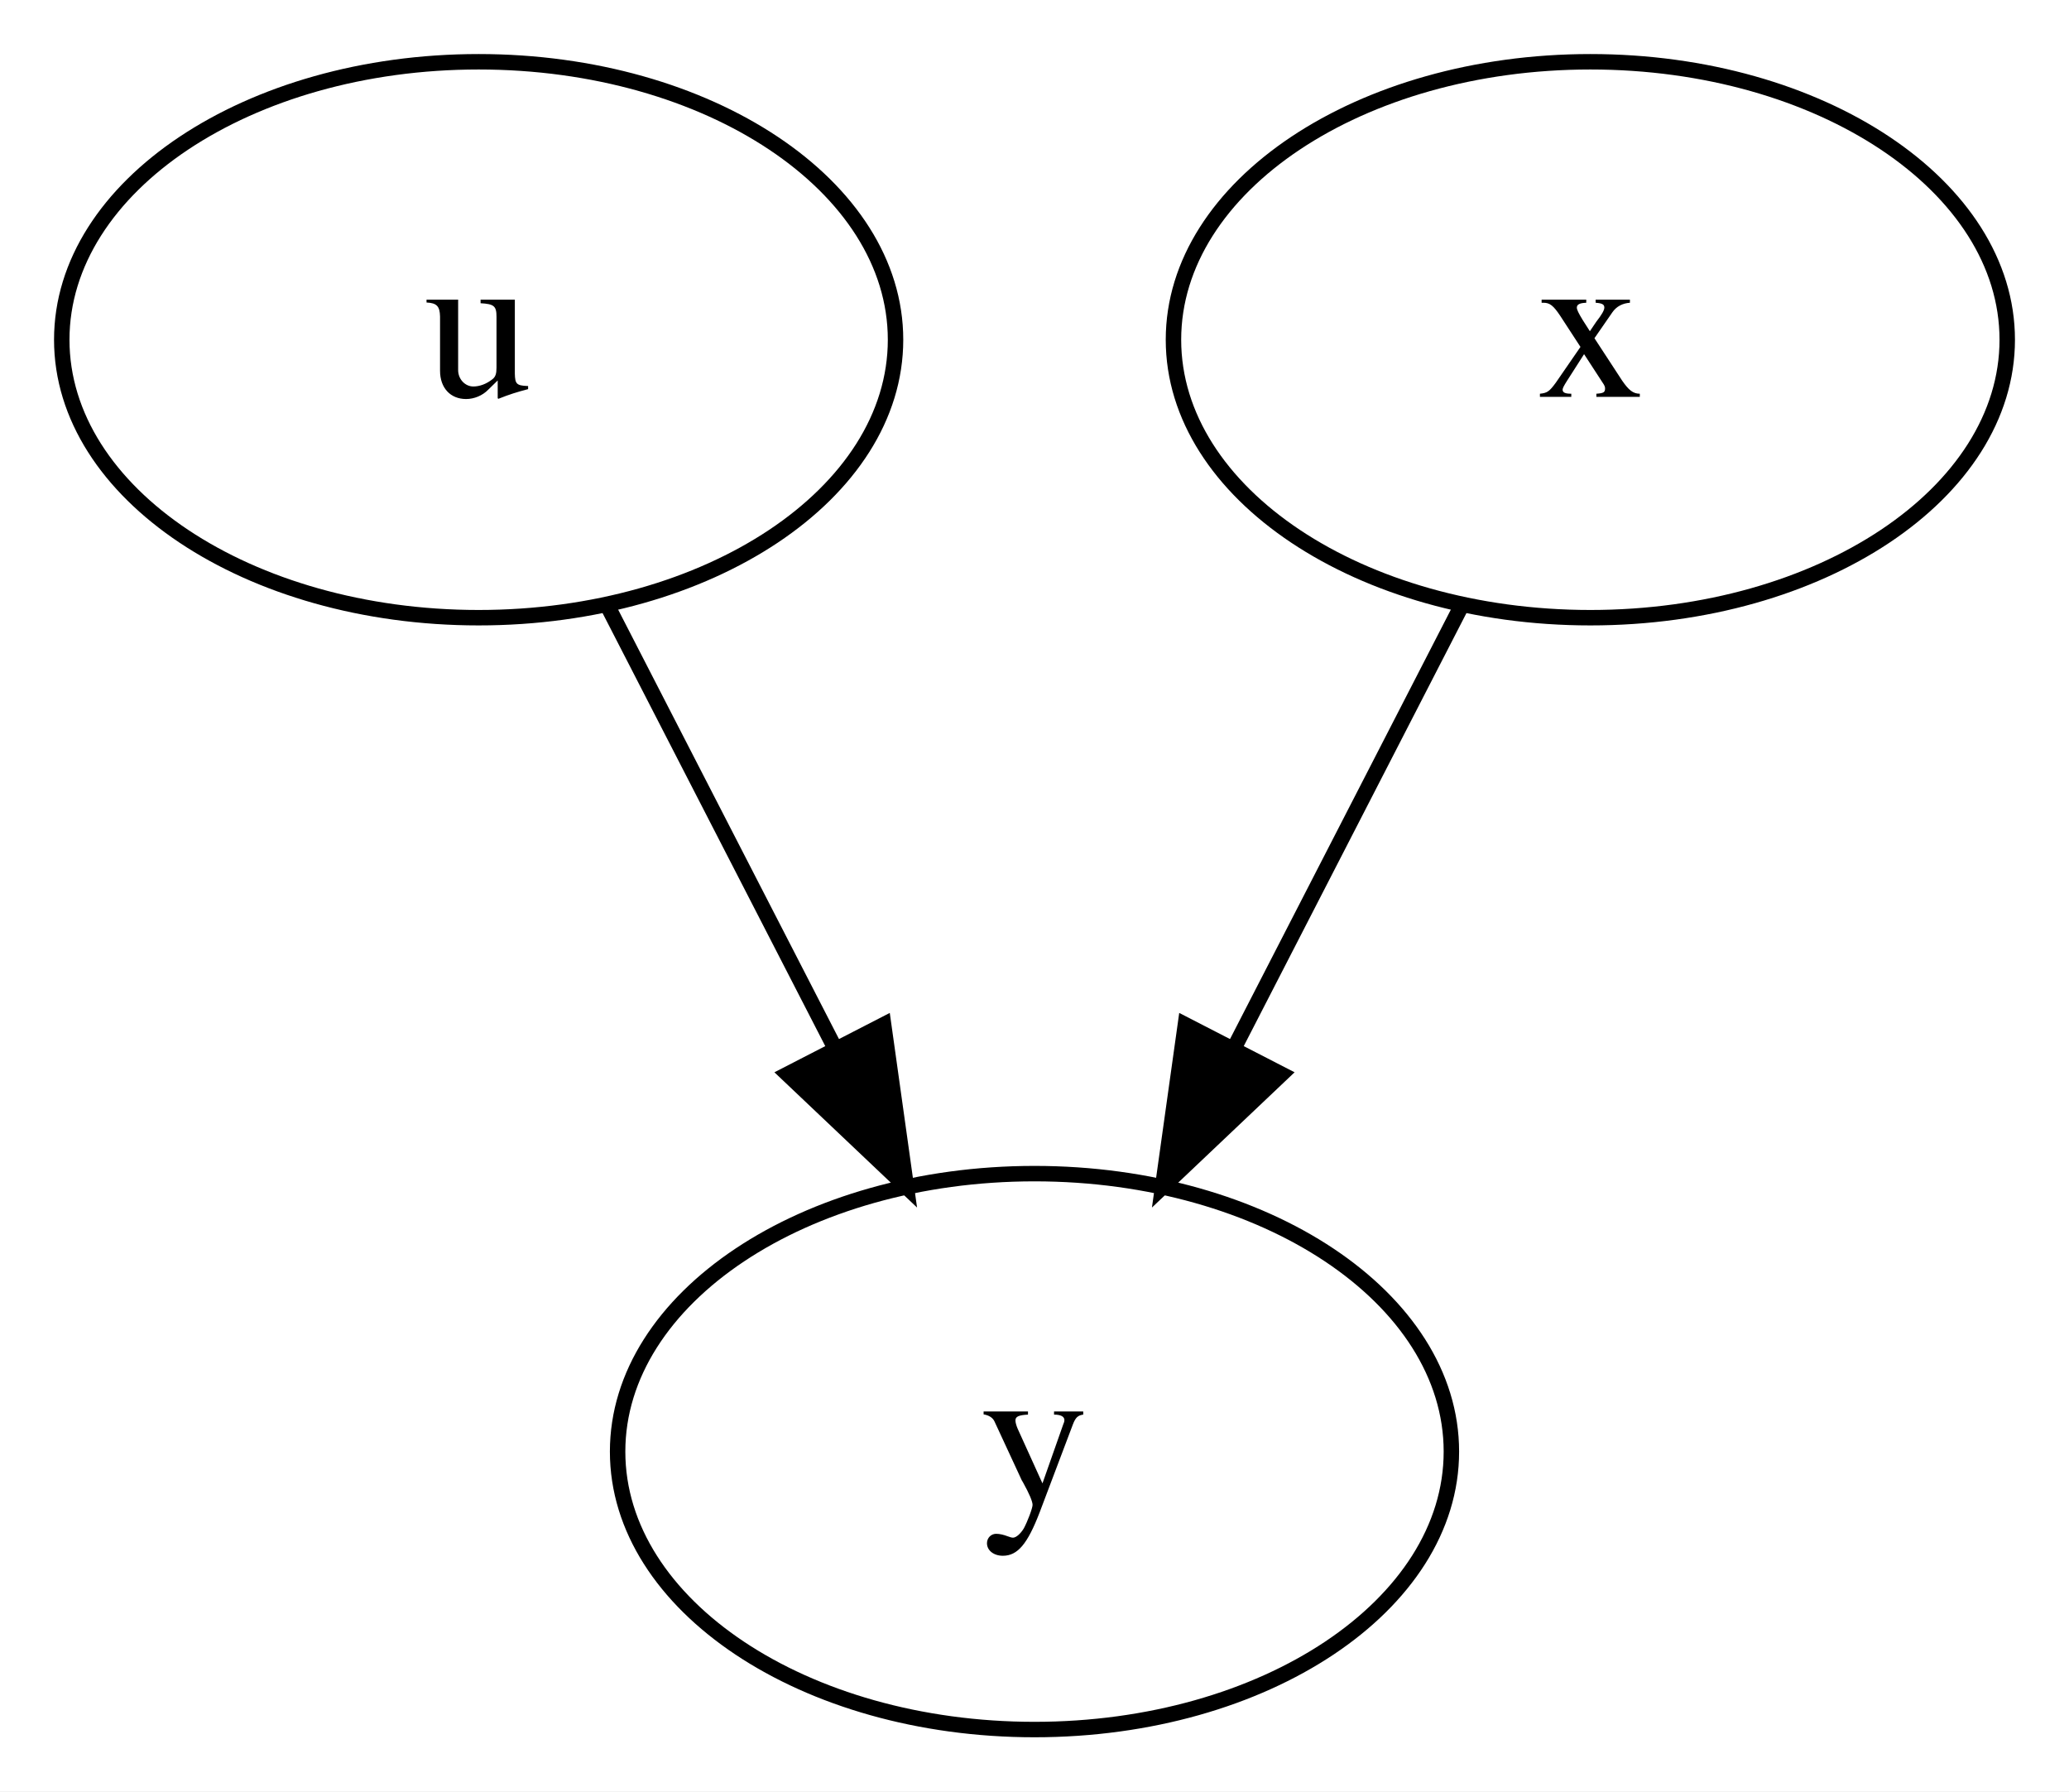
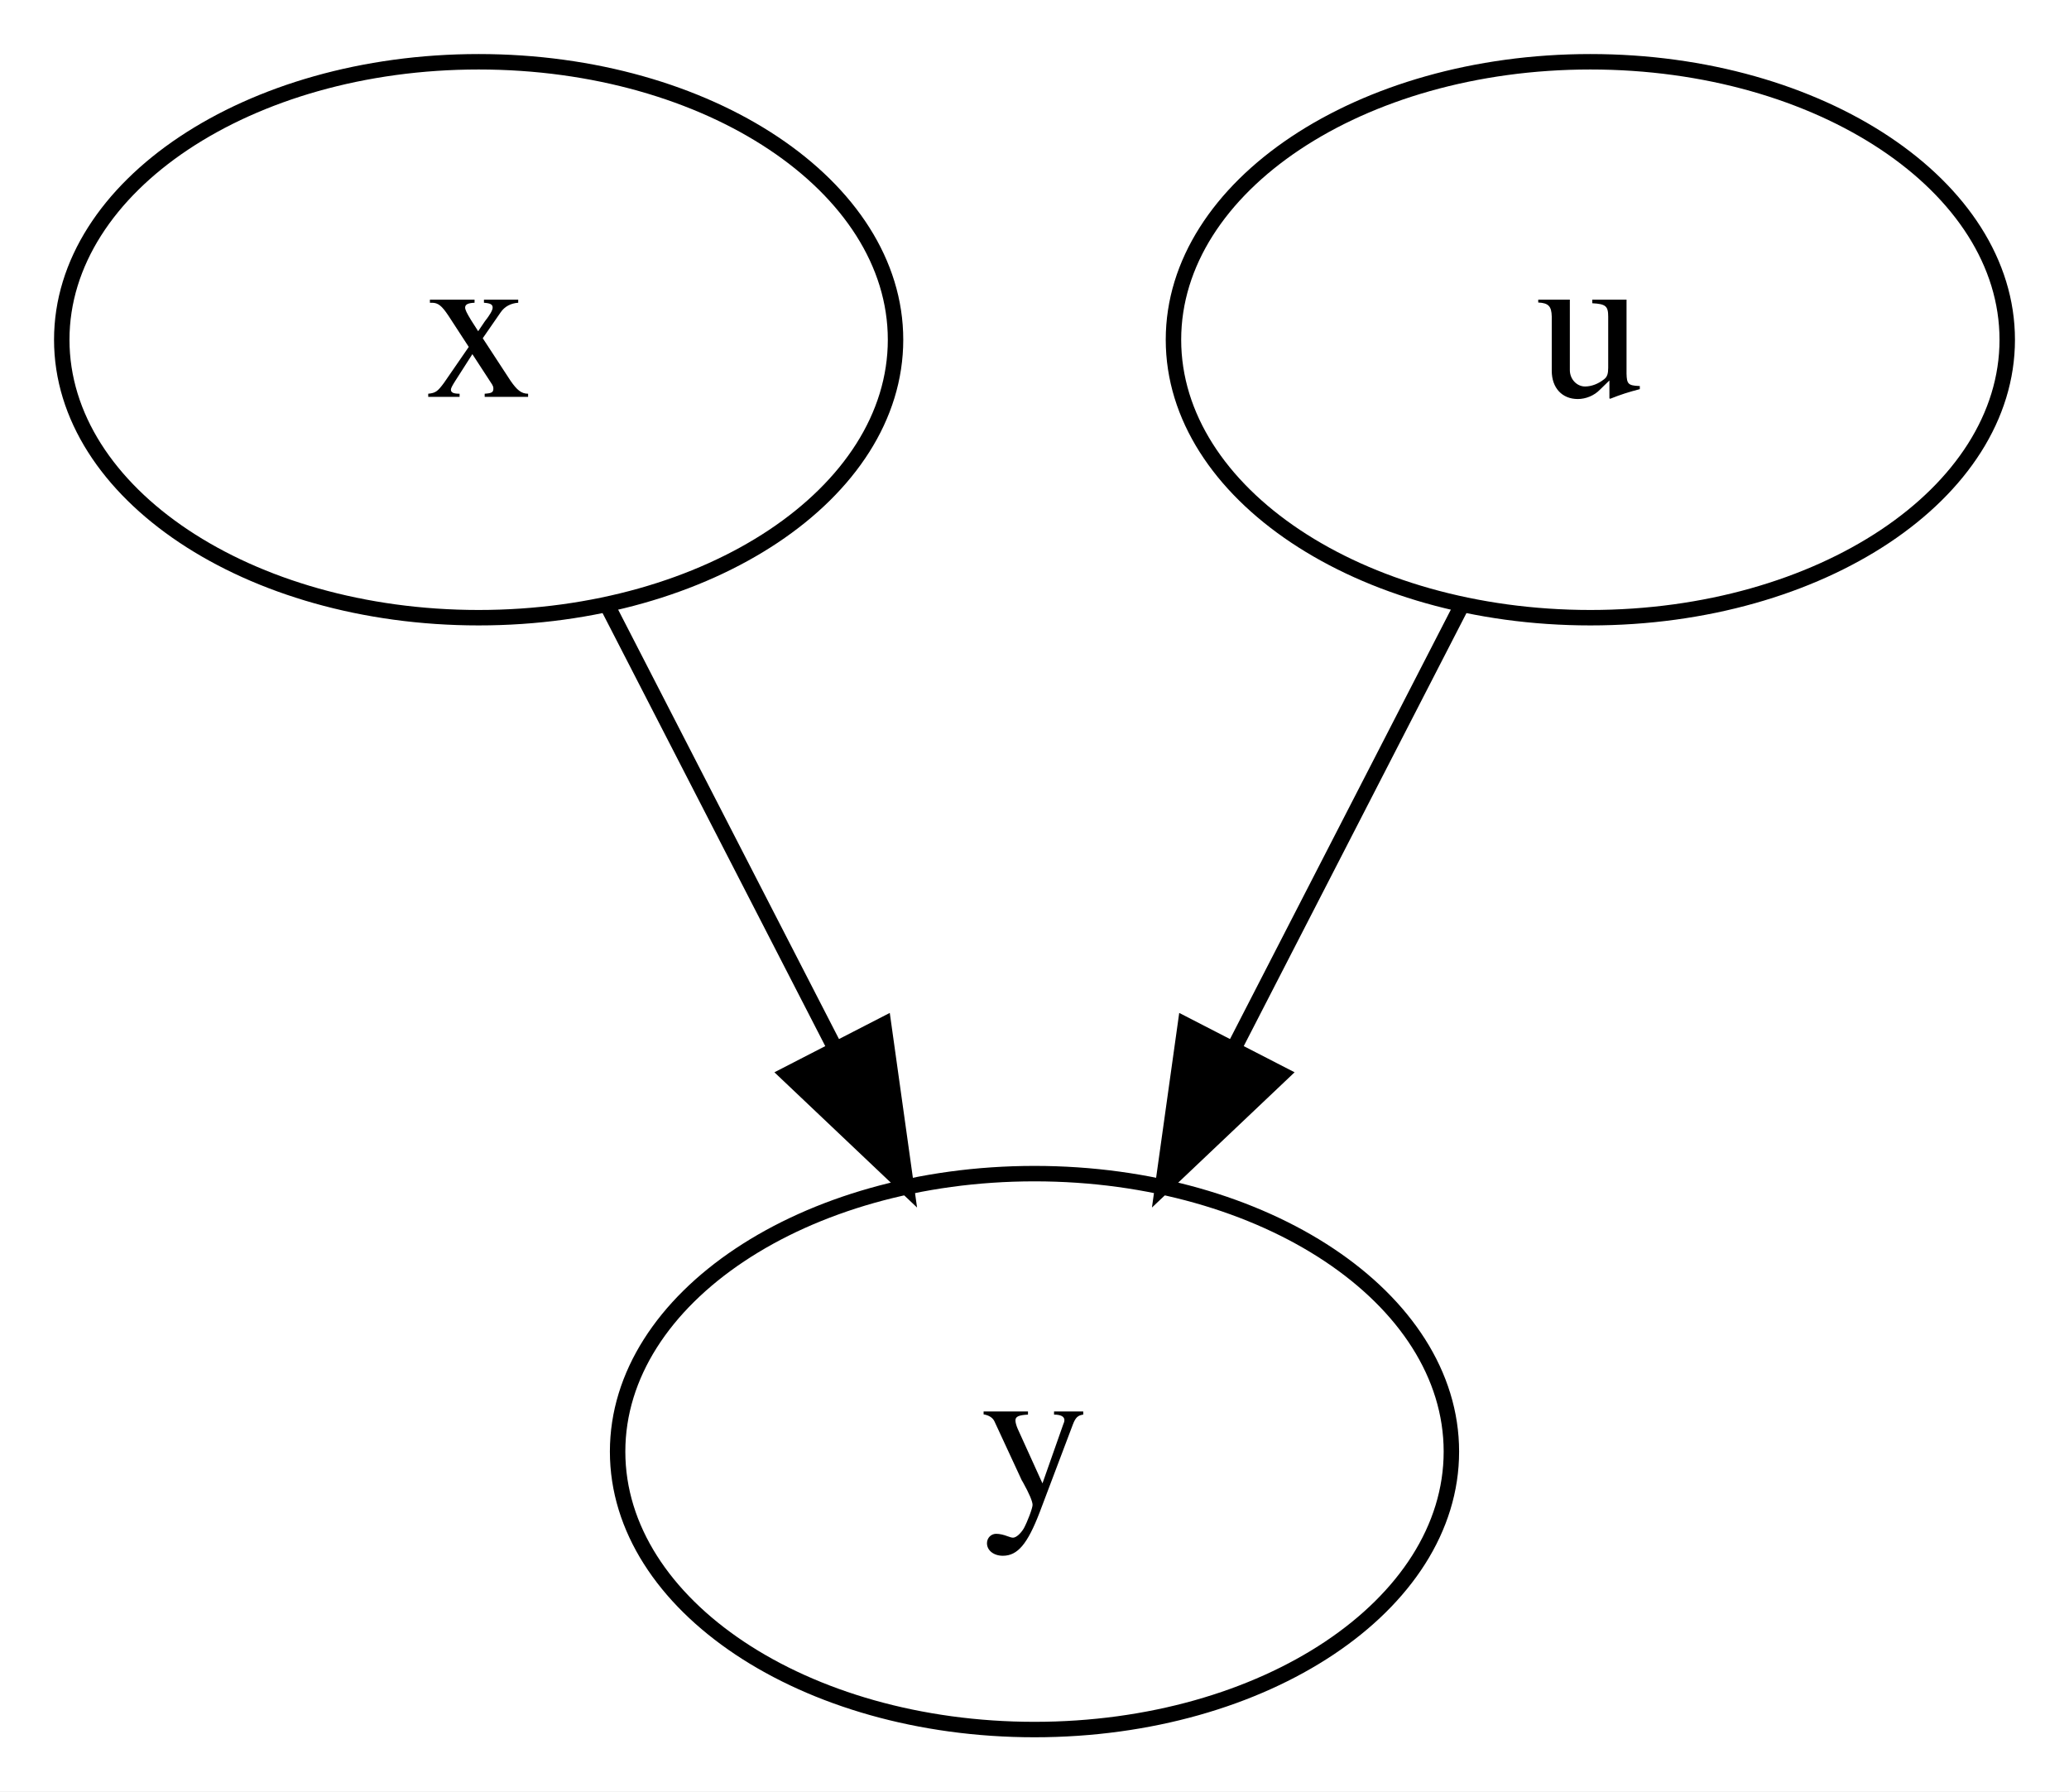
<svg xmlns="http://www.w3.org/2000/svg" width="134pt" height="116pt" viewBox="0.00 0.00 134.00 116.00">
  <g id="graph0" class="graph" transform="scale(1 1) rotate(0) translate(4 112)">
    <polygon fill="white" stroke="transparent" points="-4,4 -4,-112 130,-112 130,4 -4,4" />
    <g id="node1" class="node">
      <ellipse fill="none" stroke="black" cx="27" cy="-90" rx="27" ry="18" />
-       <text text-anchor="middle" x="27" y="-86.3" font-family="Times,serif" font-size="14.00">u</text>
+       <text text-anchor="middle" x="27" y="-86.3" font-family="Times,serif" font-size="14.00">x</text>
    </g>
-     <g id="node2" class="node">
+     <g id="node3" class="node">
      <ellipse fill="none" stroke="black" cx="63" cy="-18" rx="27" ry="18" />
      <text text-anchor="middle" x="63" y="-14.3" font-family="Times,serif" font-size="14.00">y</text>
    </g>
-     <g id="edge2" class="edge">
+     <g id="edge1" class="edge">
      <path fill="none" stroke="black" d="M35.35,-72.76C39.71,-64.28 45.15,-53.71 50.04,-44.2" />
      <polygon fill="black" stroke="black" points="53.23,-45.64 54.7,-35.15 47.01,-42.44 53.23,-45.64" />
    </g>
-     <g id="node3" class="node">
+     <g id="node2" class="node">
      <ellipse fill="none" stroke="black" cx="99" cy="-90" rx="27" ry="18" />
-       <text text-anchor="middle" x="99" y="-86.3" font-family="Times,serif" font-size="14.00">x</text>
+       <text text-anchor="middle" x="99" y="-86.3" font-family="Times,serif" font-size="14.00">u</text>
    </g>
-     <g id="edge1" class="edge">
+     <g id="edge2" class="edge">
      <path fill="none" stroke="black" d="M90.65,-72.76C86.29,-64.28 80.85,-53.71 75.96,-44.2" />
      <polygon fill="black" stroke="black" points="78.99,-42.44 71.3,-35.15 72.77,-45.64 78.99,-42.44" />
    </g>
  </g>
</svg>
